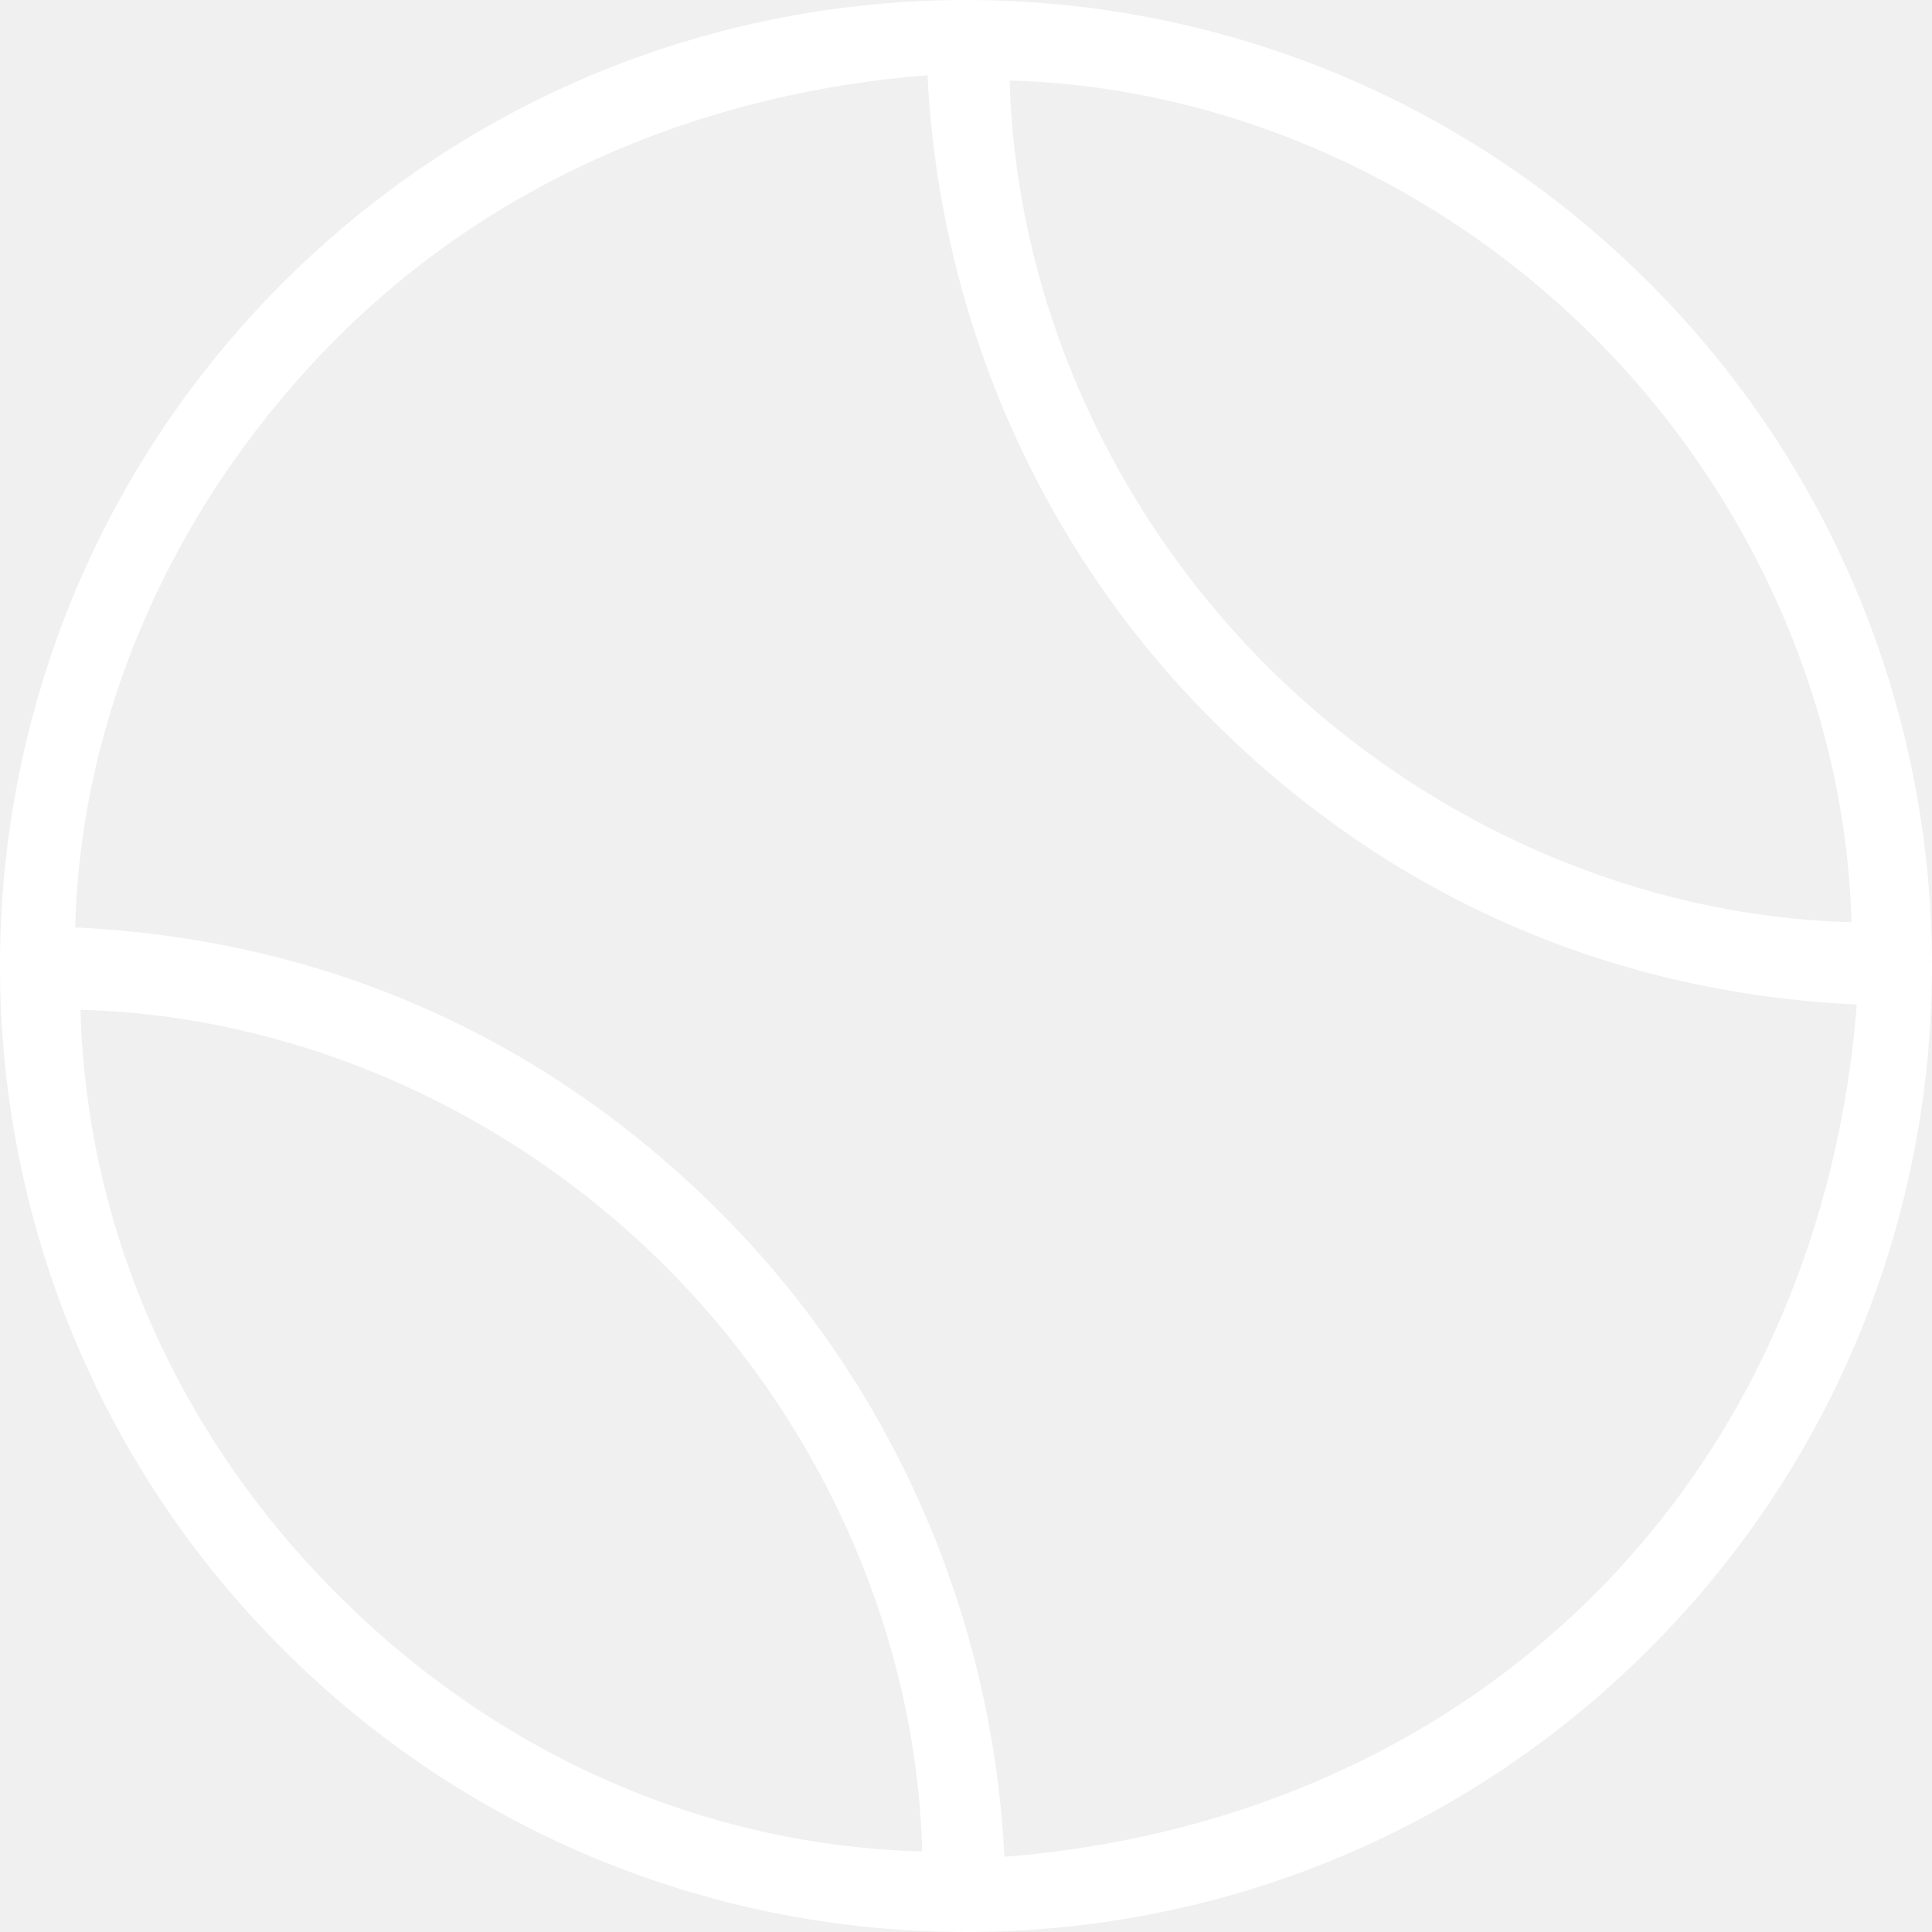
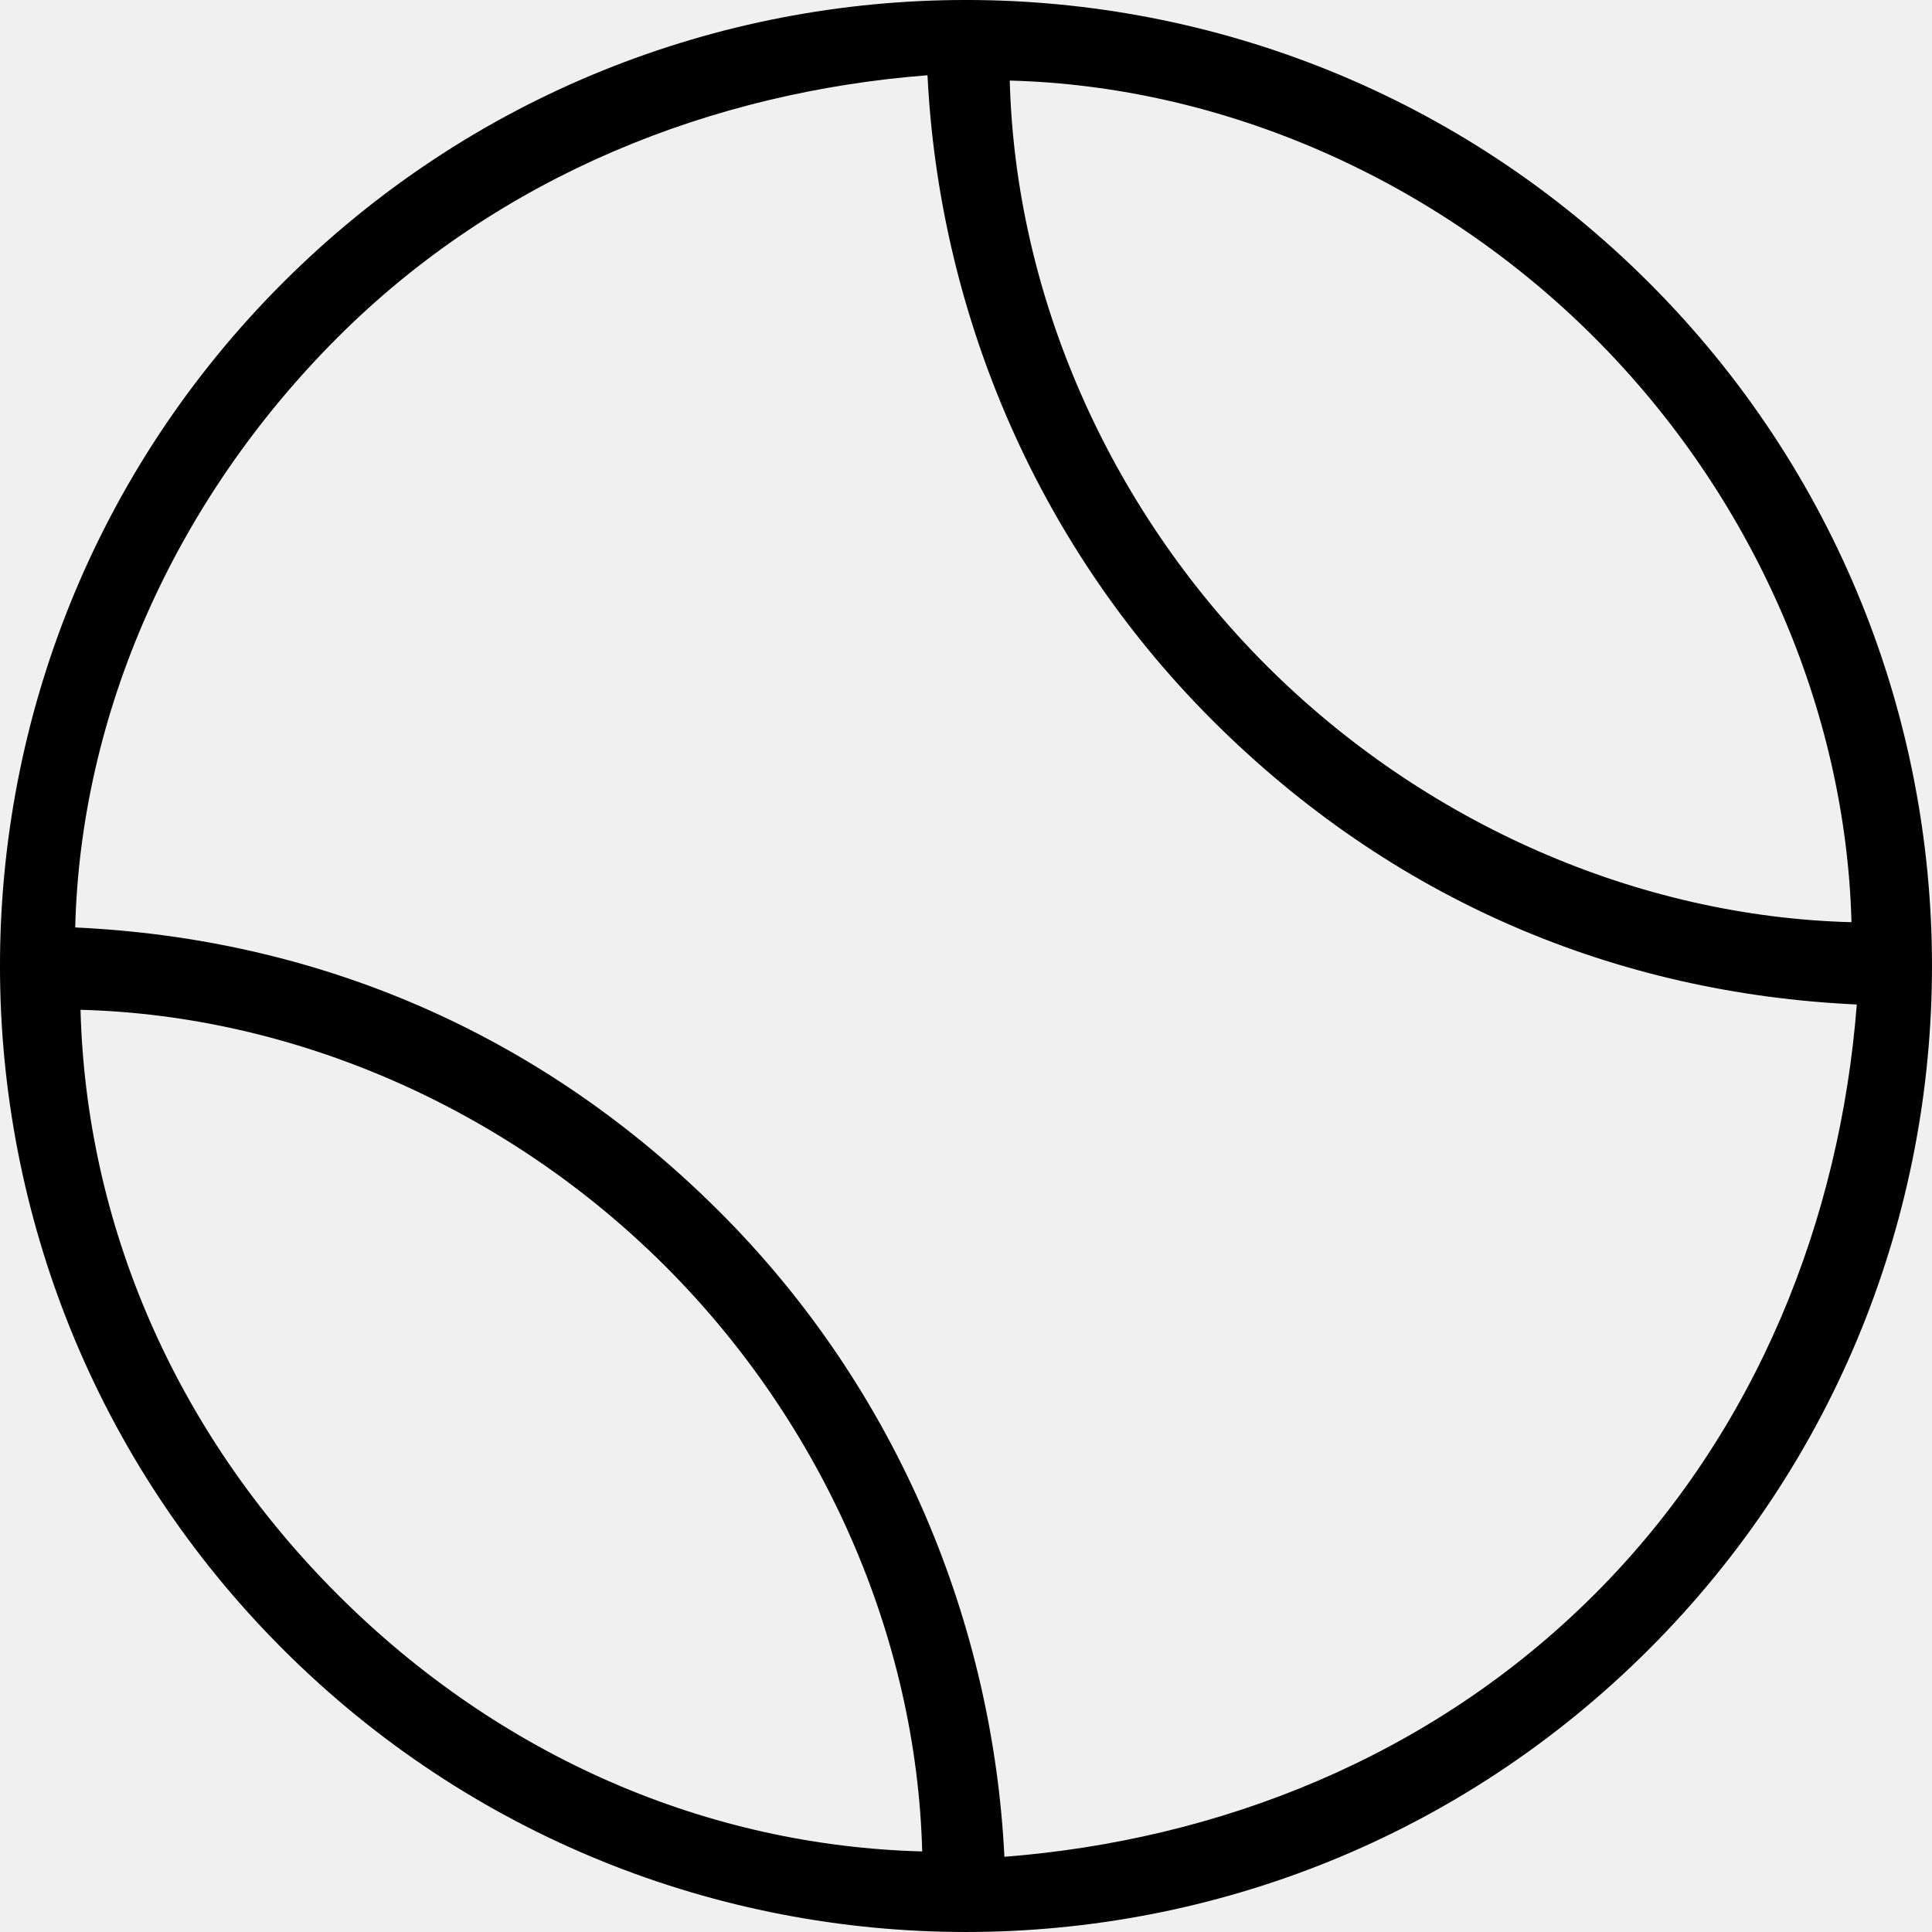
<svg xmlns="http://www.w3.org/2000/svg" width="40" height="40" viewBox="0 0 40 40" fill="none">
  <g clipPath="url(#clip0_137_16315)">
-     <path fillRule="evenodd" clipRule="evenodd" d="M38.333 19.093C33.917 18.978 29.503 17.06 26.22 13.779C22.939 10.498 21.021 6.082 20.906 1.668C25.32 1.783 29.729 3.707 33.01 6.988C36.293 10.269 38.216 14.68 38.333 19.093ZM33.01 33.011C29.619 36.403 25.203 38.099 20.795 38.443C20.562 33.692 18.639 28.829 14.905 25.095C11.169 21.358 6.535 19.431 1.557 19.202C1.667 14.795 3.597 10.379 6.988 6.988C10.379 3.598 14.795 1.9 19.203 1.558C19.436 6.309 21.359 11.17 25.095 14.906C28.829 18.64 33.465 20.568 38.443 20.797C38.099 25.204 36.403 29.62 33.011 33.011L33.01 33.011ZM6.988 33.011C3.597 29.62 1.783 25.32 1.667 20.907C6.082 21.021 10.497 22.939 13.779 26.22C17.06 29.501 18.978 33.917 19.093 38.332C14.681 38.216 10.379 36.403 6.988 33.011ZM5.855 5.855C-1.952 13.662 -1.952 26.337 5.855 34.143C13.663 41.952 26.336 41.952 34.143 34.143C41.952 26.337 41.952 13.662 34.143 5.855C26.336 -1.952 13.663 -1.952 5.855 5.855Z" fill="white" />
+     <path fillRule="evenodd" clipRule="evenodd" d="M38.333 19.093C33.917 18.978 29.503 17.06 26.22 13.779C22.939 10.498 21.021 6.082 20.906 1.668C25.32 1.783 29.729 3.707 33.01 6.988C36.293 10.269 38.216 14.68 38.333 19.093ZM33.01 33.011C29.619 36.403 25.203 38.099 20.795 38.443C20.562 33.692 18.639 28.829 14.905 25.095C11.169 21.358 6.535 19.431 1.557 19.202C1.667 14.795 3.597 10.379 6.988 6.988C10.379 3.598 14.795 1.9 19.203 1.558C19.436 6.309 21.359 11.17 25.095 14.906C28.829 18.64 33.465 20.568 38.443 20.797C38.099 25.204 36.403 29.62 33.011 33.011L33.01 33.011ZM6.988 33.011C3.597 29.62 1.783 25.32 1.667 20.907C6.082 21.021 10.497 22.939 13.779 26.22C17.06 29.501 18.978 33.917 19.093 38.332C14.681 38.216 10.379 36.403 6.988 33.011ZM5.855 5.855C-1.952 13.662 -1.952 26.337 5.855 34.143C13.663 41.952 26.336 41.952 34.143 34.143C41.952 26.337 41.952 13.662 34.143 5.855C26.336 -1.952 13.663 -1.952 5.855 5.855Z" fill="currentColor" />
  </g>
  <defs>
    <clipPath id="clip0_137_16315">
-       <rect width="40" height="40" fill="white" />
+       <rect width="40" height="40" fill="currentColor" />
    </clipPath>
  </defs>
</svg>
